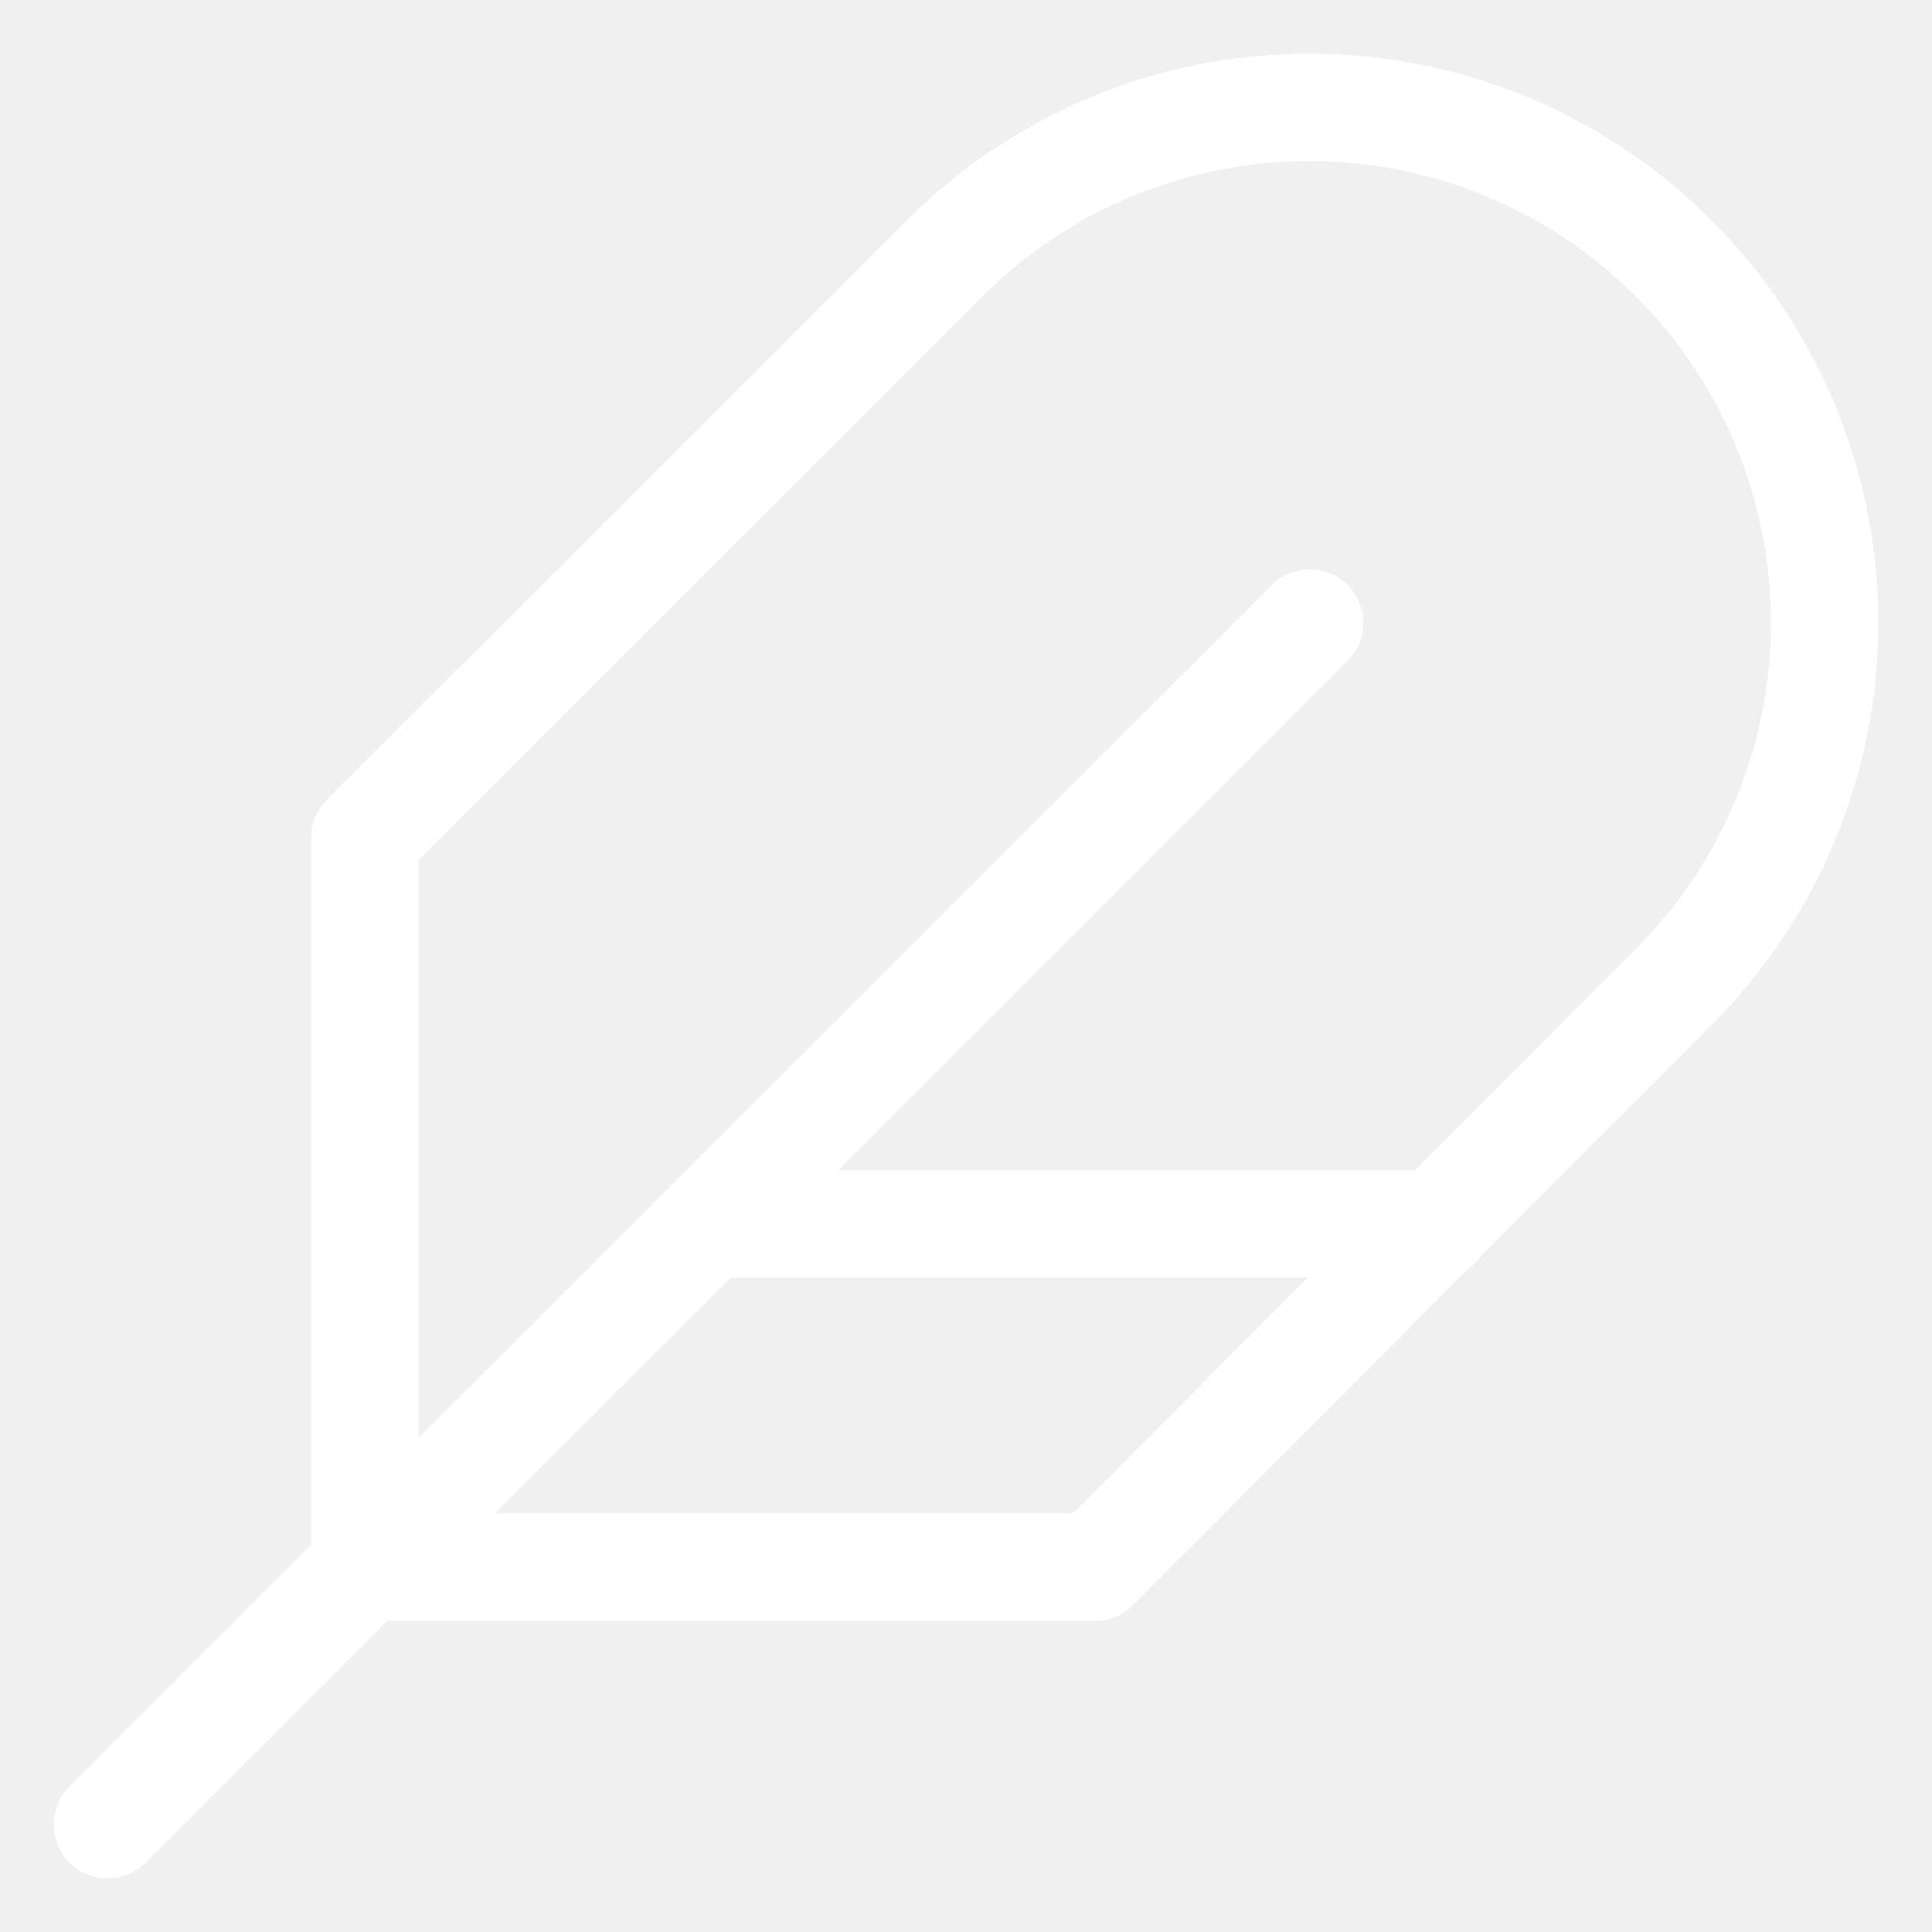
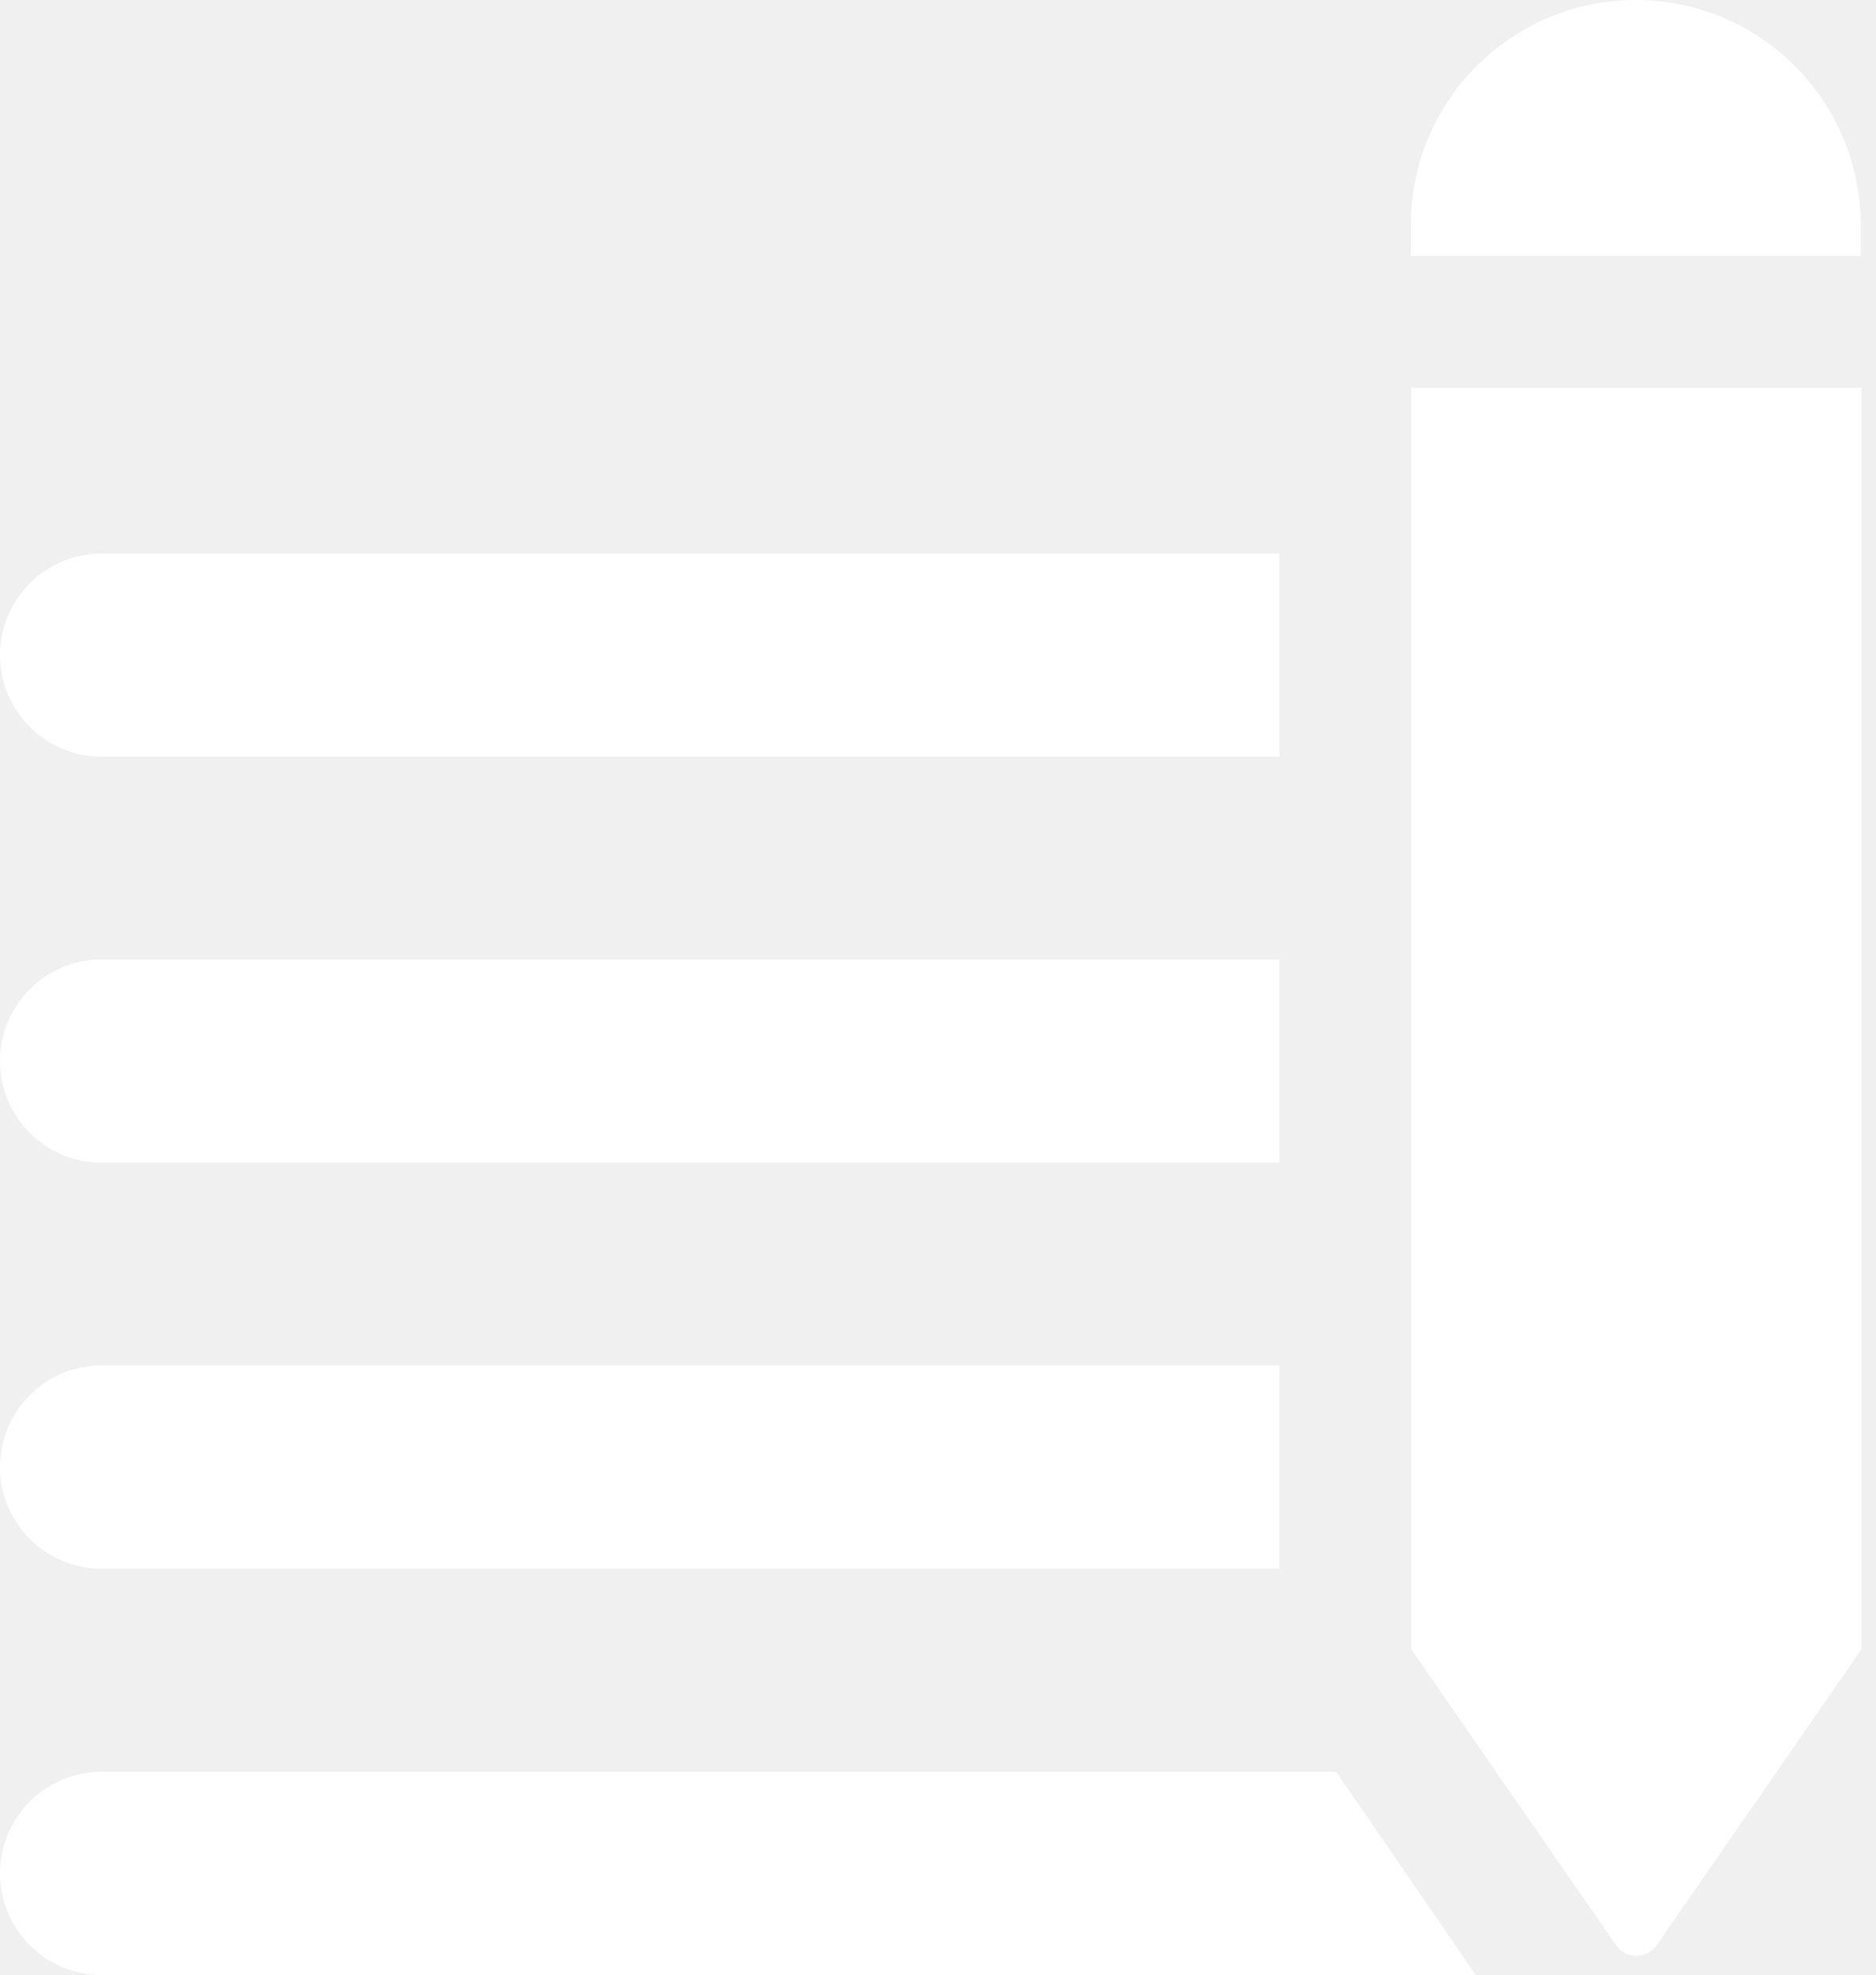
- <svg xmlns="http://www.w3.org/2000/svg" width="18" height="18" viewBox="0 0 18 18" fill="none">
-   <path d="M12.201 5.805L1 17M13.401 11.402H6.6M15.593 9.195C16.494 8.295 17 7.074 17 5.801C17 4.527 16.494 3.306 15.593 2.406C14.693 1.506 13.471 1 12.197 1C10.923 1 9.701 1.506 8.801 2.406L3.4 7.804V14.601H10.201L15.593 9.195Z" stroke="white" stroke-linecap="round" stroke-linejoin="round" />
+ <svg xmlns="http://www.w3.org/2000/svg" viewBox="0 0 19 20" fill="none">
+   <path d="M18.845 2.592V2.278C18.845 1.021 17.824 0 16.567 0C15.309 0 14.289 1.021 14.289 2.278V2.592H18.845Z" fill="white" />
+   <path d="M13.533 17.942H1.029C0.461 17.942 0 18.404 0 18.971C0 19.539 0.461 20 1.029 20H14.946L13.533 17.942Z" fill="white" />
+   <path d="M12.958 5.605H1.029C0.461 5.605 0 6.067 0 6.634C0 7.201 0.461 7.663 1.029 7.663H12.958V5.605Z" fill="white" />
+   <path d="M12.958 9.716H1.029C0.461 9.716 0 10.178 0 10.745C0 11.312 0.461 11.774 1.029 11.774H12.958V9.716Z" fill="white" />
+   <path d="M12.958 13.827H1.029C0.461 13.827 0 14.289 0 14.856C0 15.424 0.461 15.885 1.029 15.885H12.958V13.827Z" fill="white" />
+   <path d="M14.293 3.927V16.701L16.367 19.698C16.465 19.841 16.677 19.841 16.779 19.698L18.853 16.701V3.927H14.293Z" fill="white" />
</svg>
